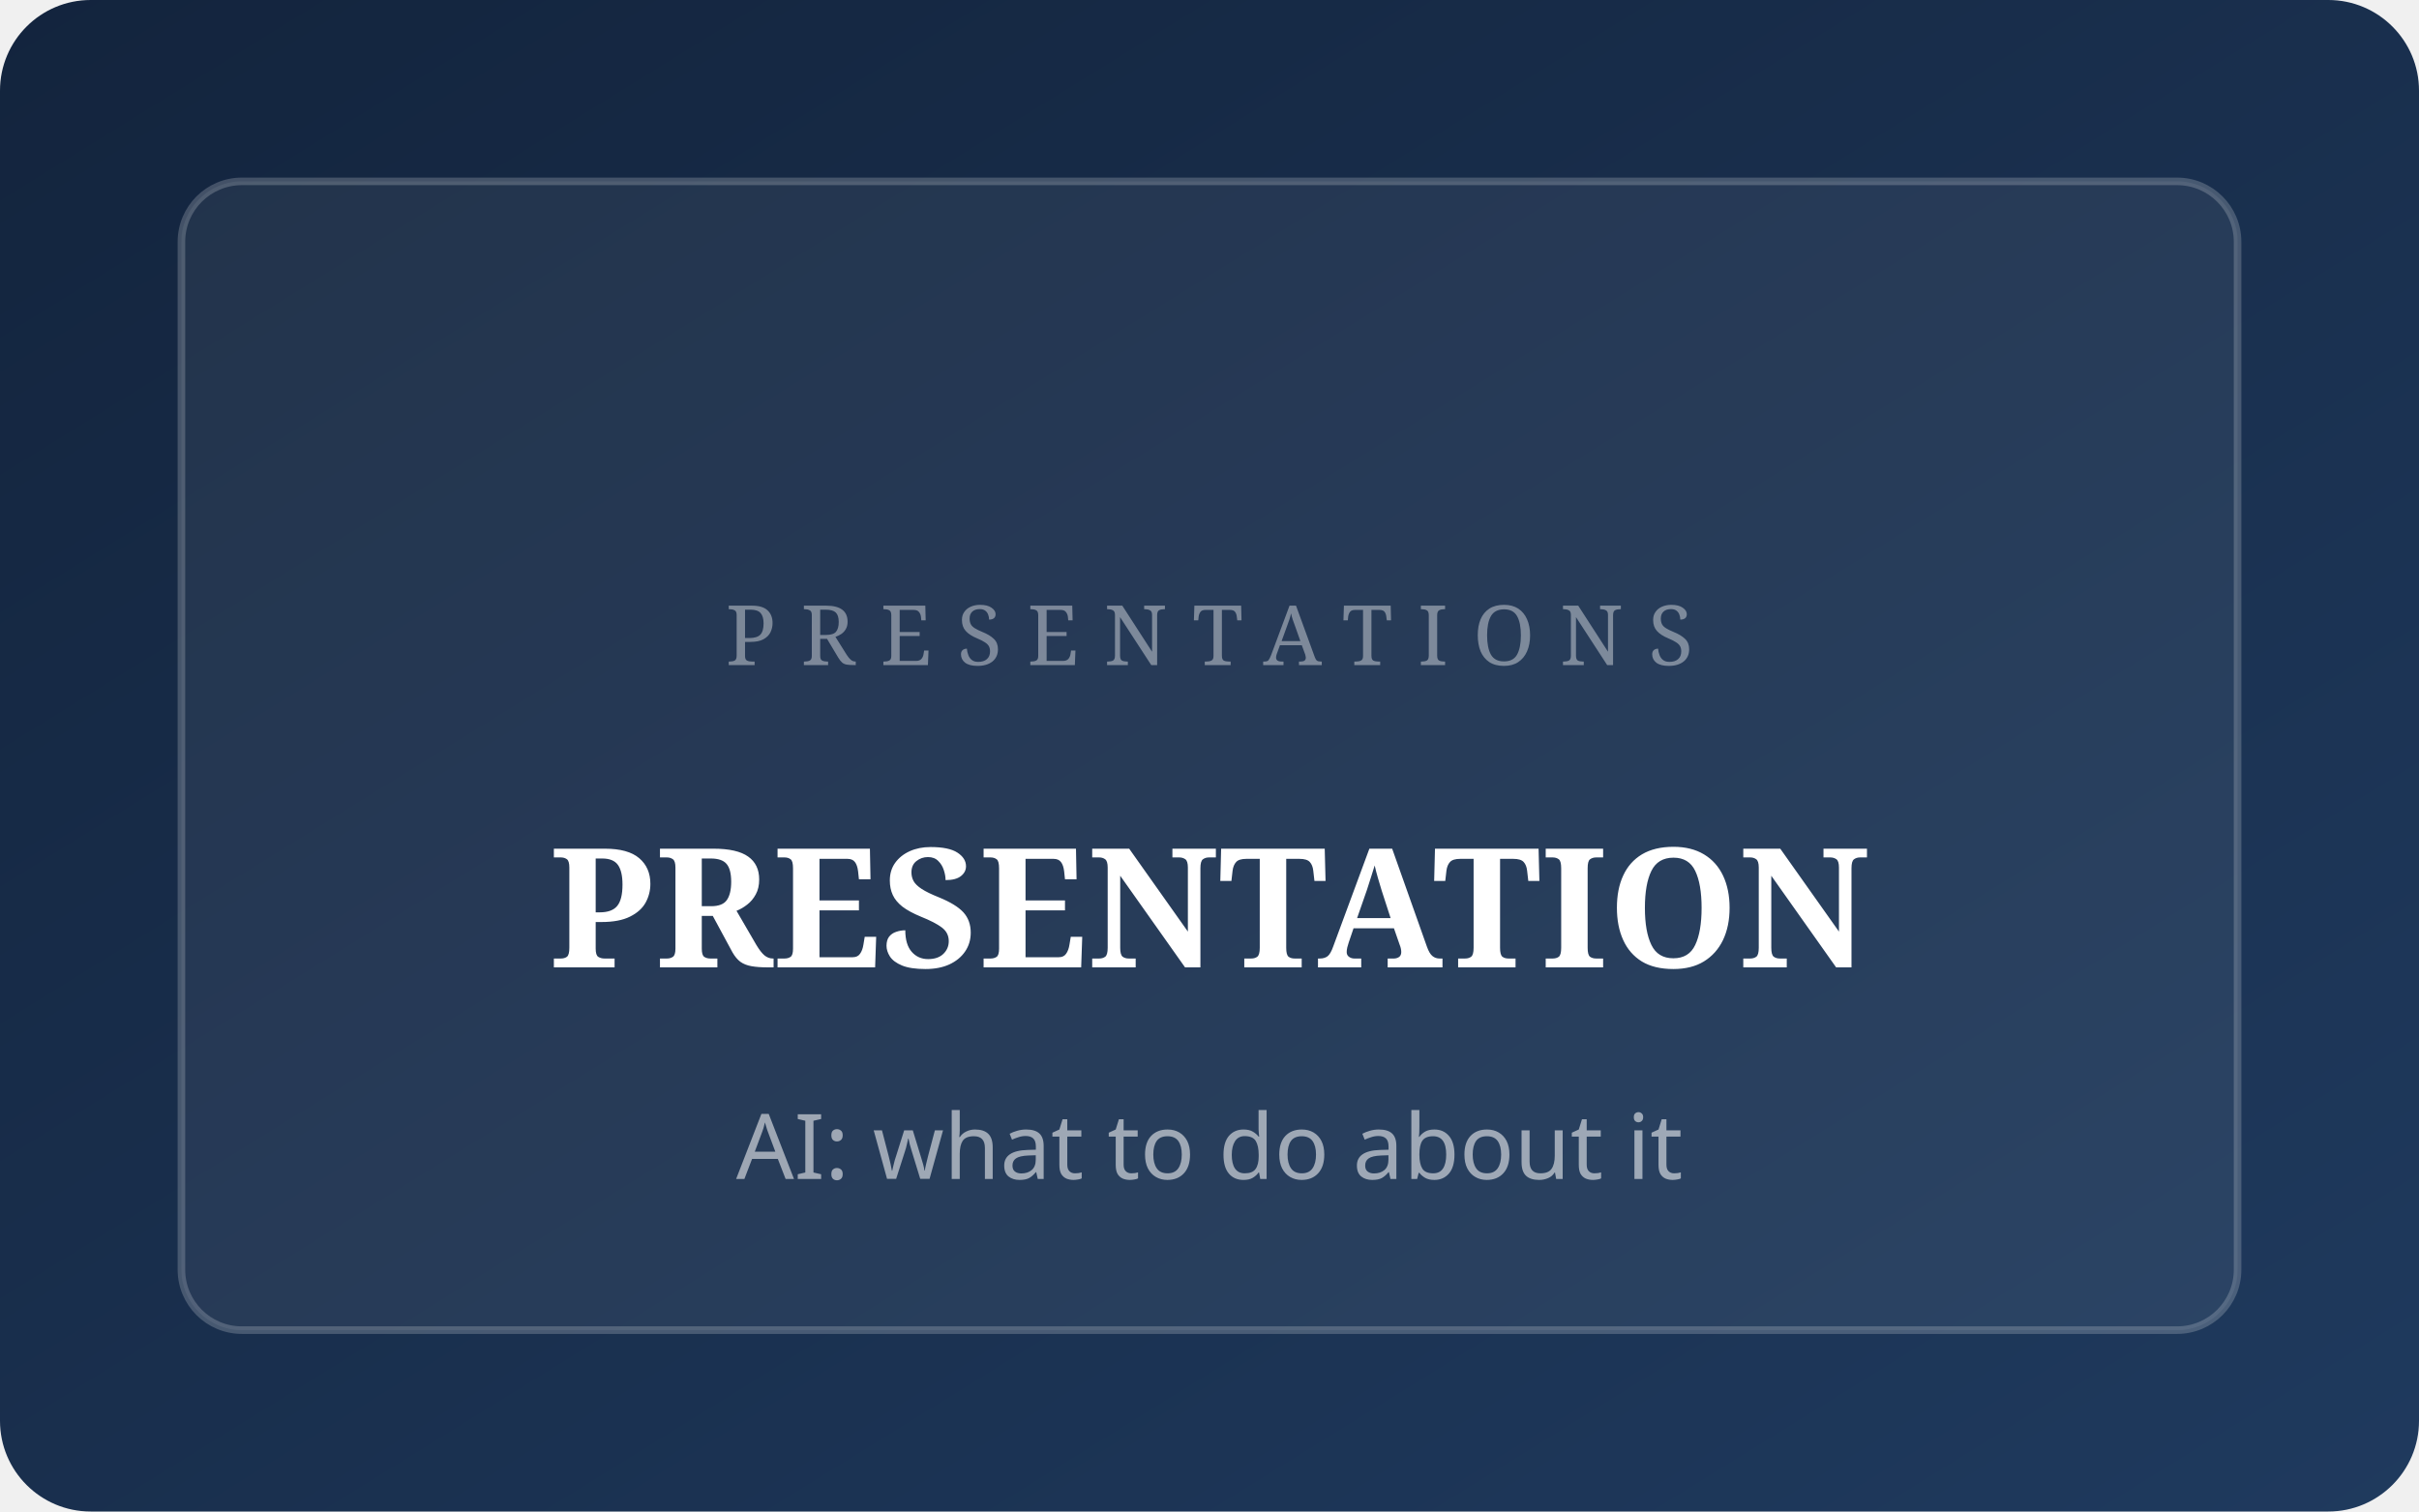
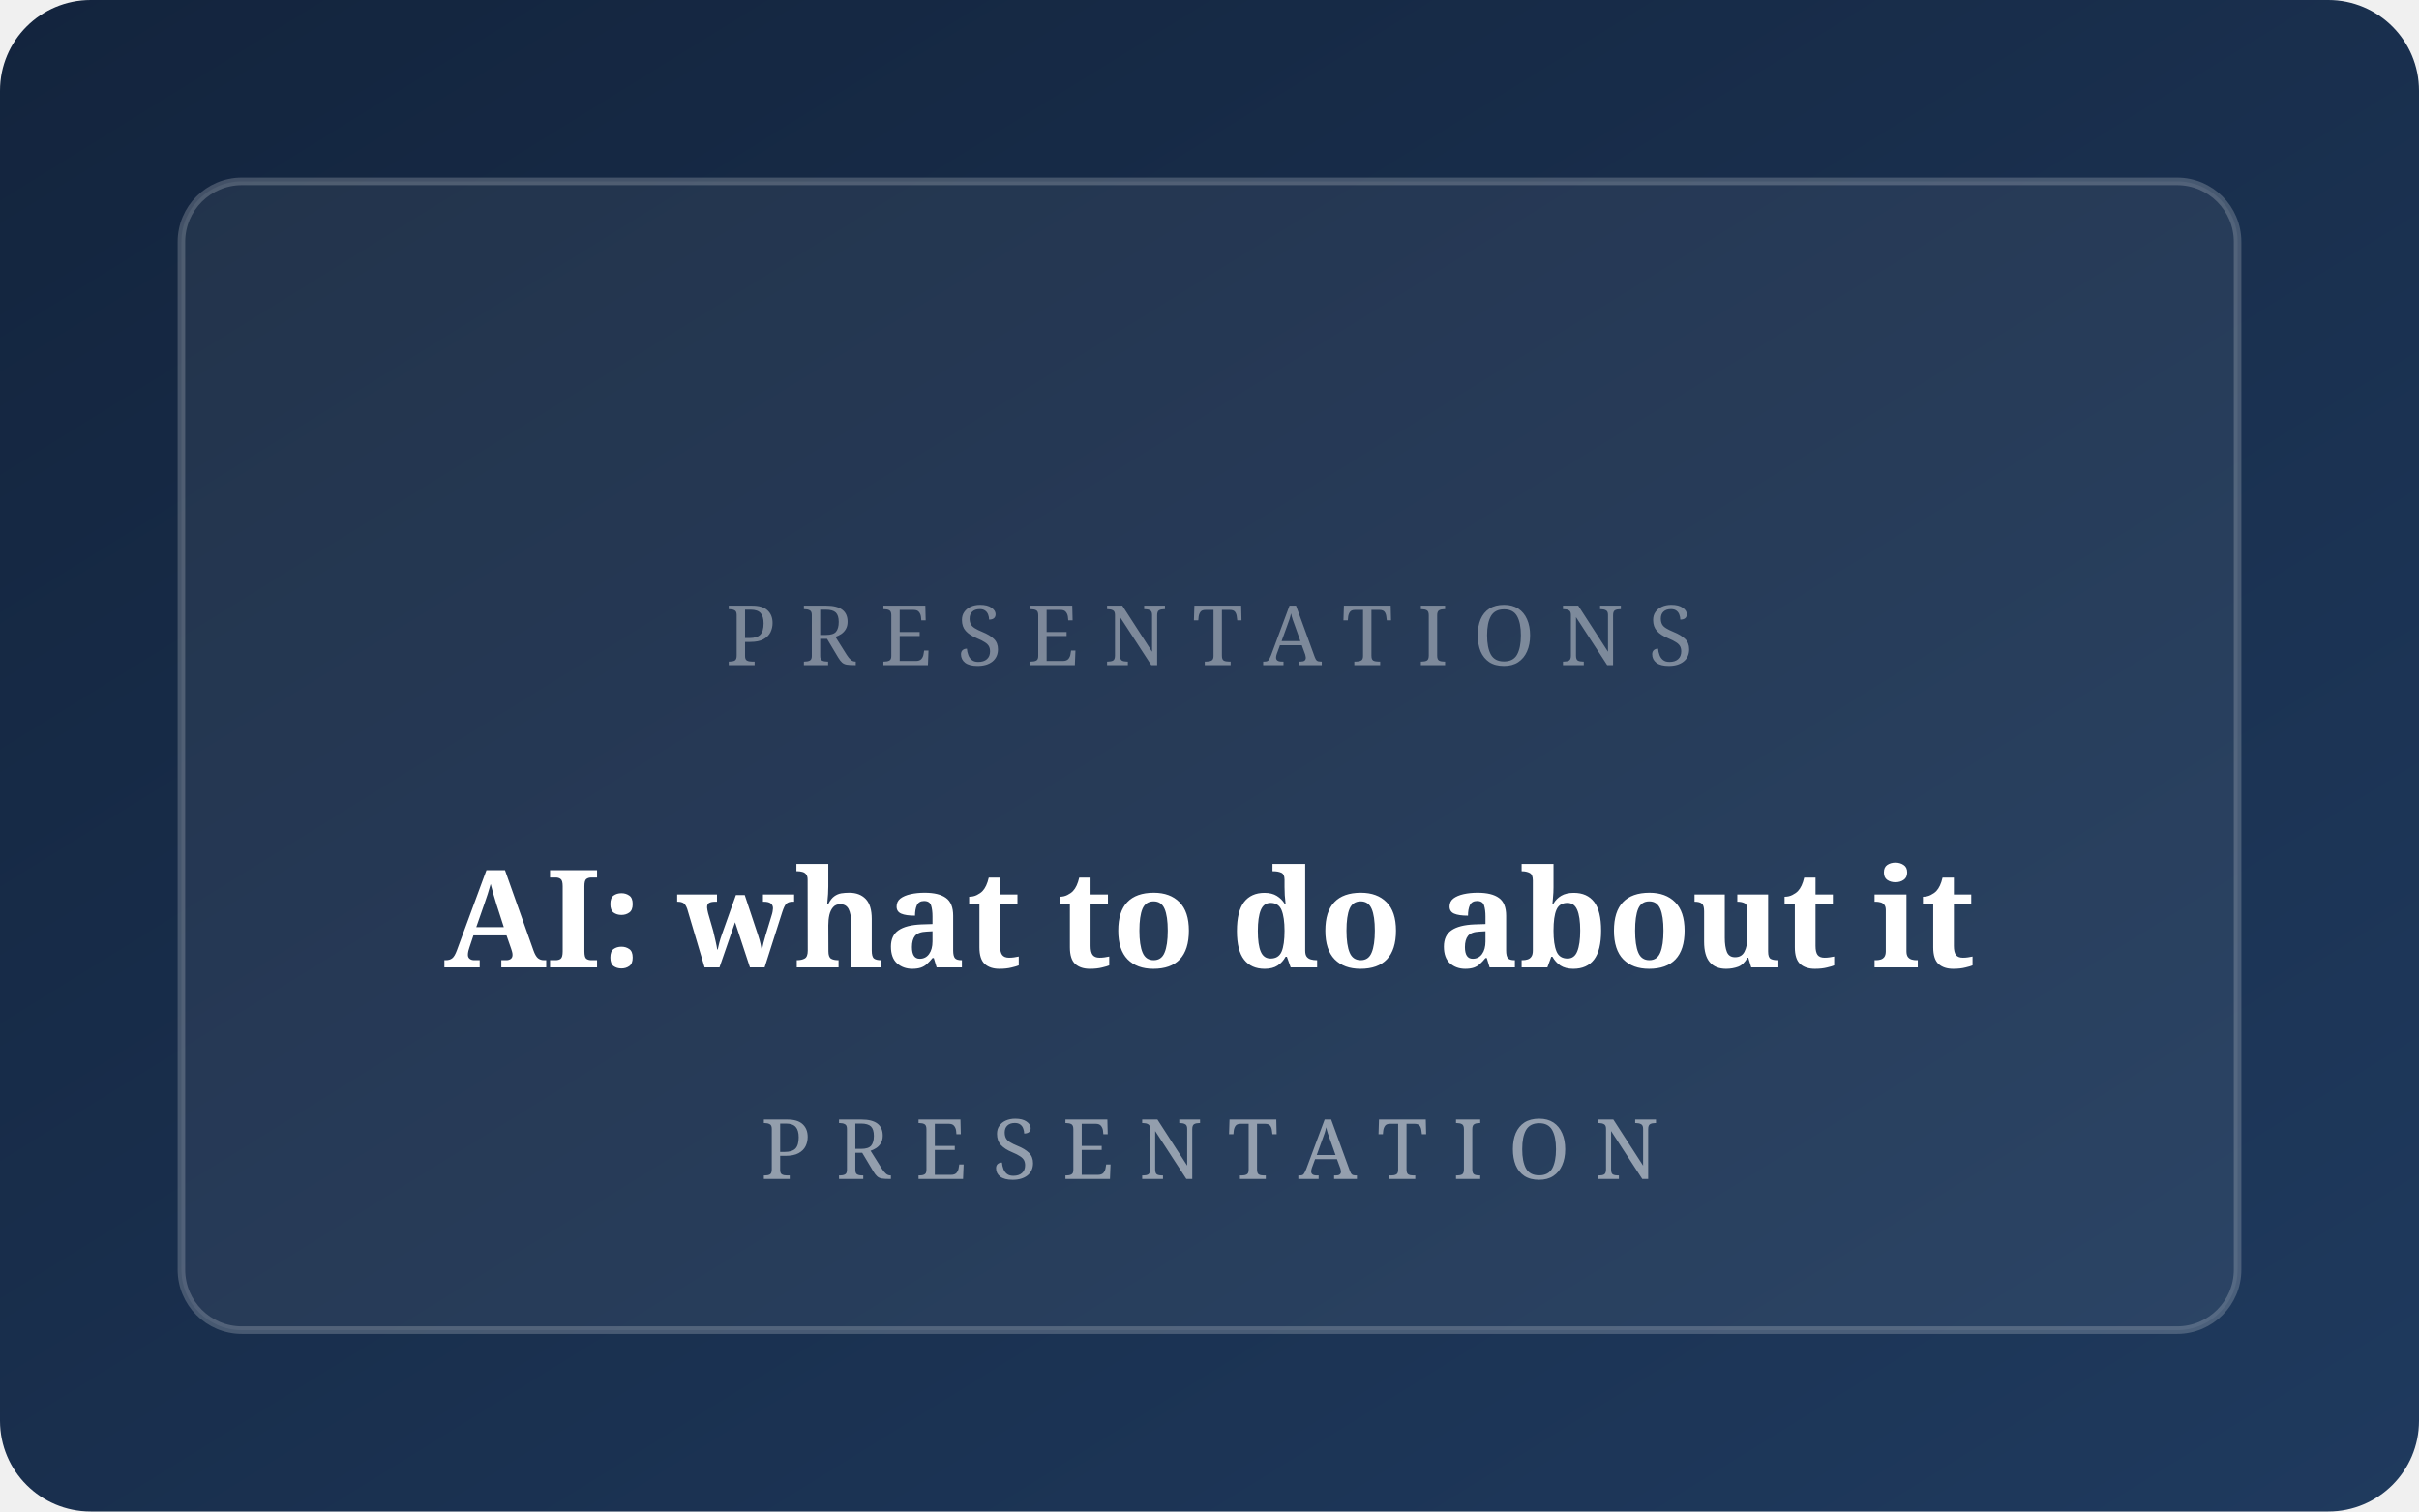
<svg xmlns="http://www.w3.org/2000/svg" width="320" height="200" viewBox="0 0 320 200" fill="none">
  <defs>
    <linearGradient id="pAt" x1="0%" y1="0%" x2="100%" y2="100%">
      <stop offset="0%" stop-color="#13243d" />
      <stop offset="100%" stop-color="#1f3a5e" />
    </linearGradient>
  </defs>
  <rect width="320" height="200" rx="12" fill="url(#pAt)" />
  <rect x="24" y="24" width="272" height="152" rx="8" fill="rgba(255,255,255,0.06)" stroke="rgba(255,255,255,0.2)" stroke-width="1" />
  <text x="160" y="88" text-anchor="middle" fill="rgba(255,255,255,0.4)" font-family="Georgia, serif" font-size="11" letter-spacing="0.3em">PRESENTATIONS</text>
-   <text x="160" y="128" text-anchor="middle" fill="#fff" font-family="Georgia, serif" font-size="22" font-weight="600">PRESENTATION</text>
-   <text x="160" y="156" text-anchor="middle" fill="rgba(255,255,255,0.55)" font-family="system-ui, sans-serif" font-size="12">AI: what to do about it</text>
+   <text x="160" y="128" text-anchor="middle" fill="#fff" font-family="Georgia, serif" font-size="18" font-weight="600">AI: what to do about it</text>
+   <text x="160" y="156" text-anchor="middle" fill="rgba(255,255,255,0.5)" font-family="Georgia, serif" font-size="11" letter-spacing="0.3em">PRESENTATION</text>
</svg>
